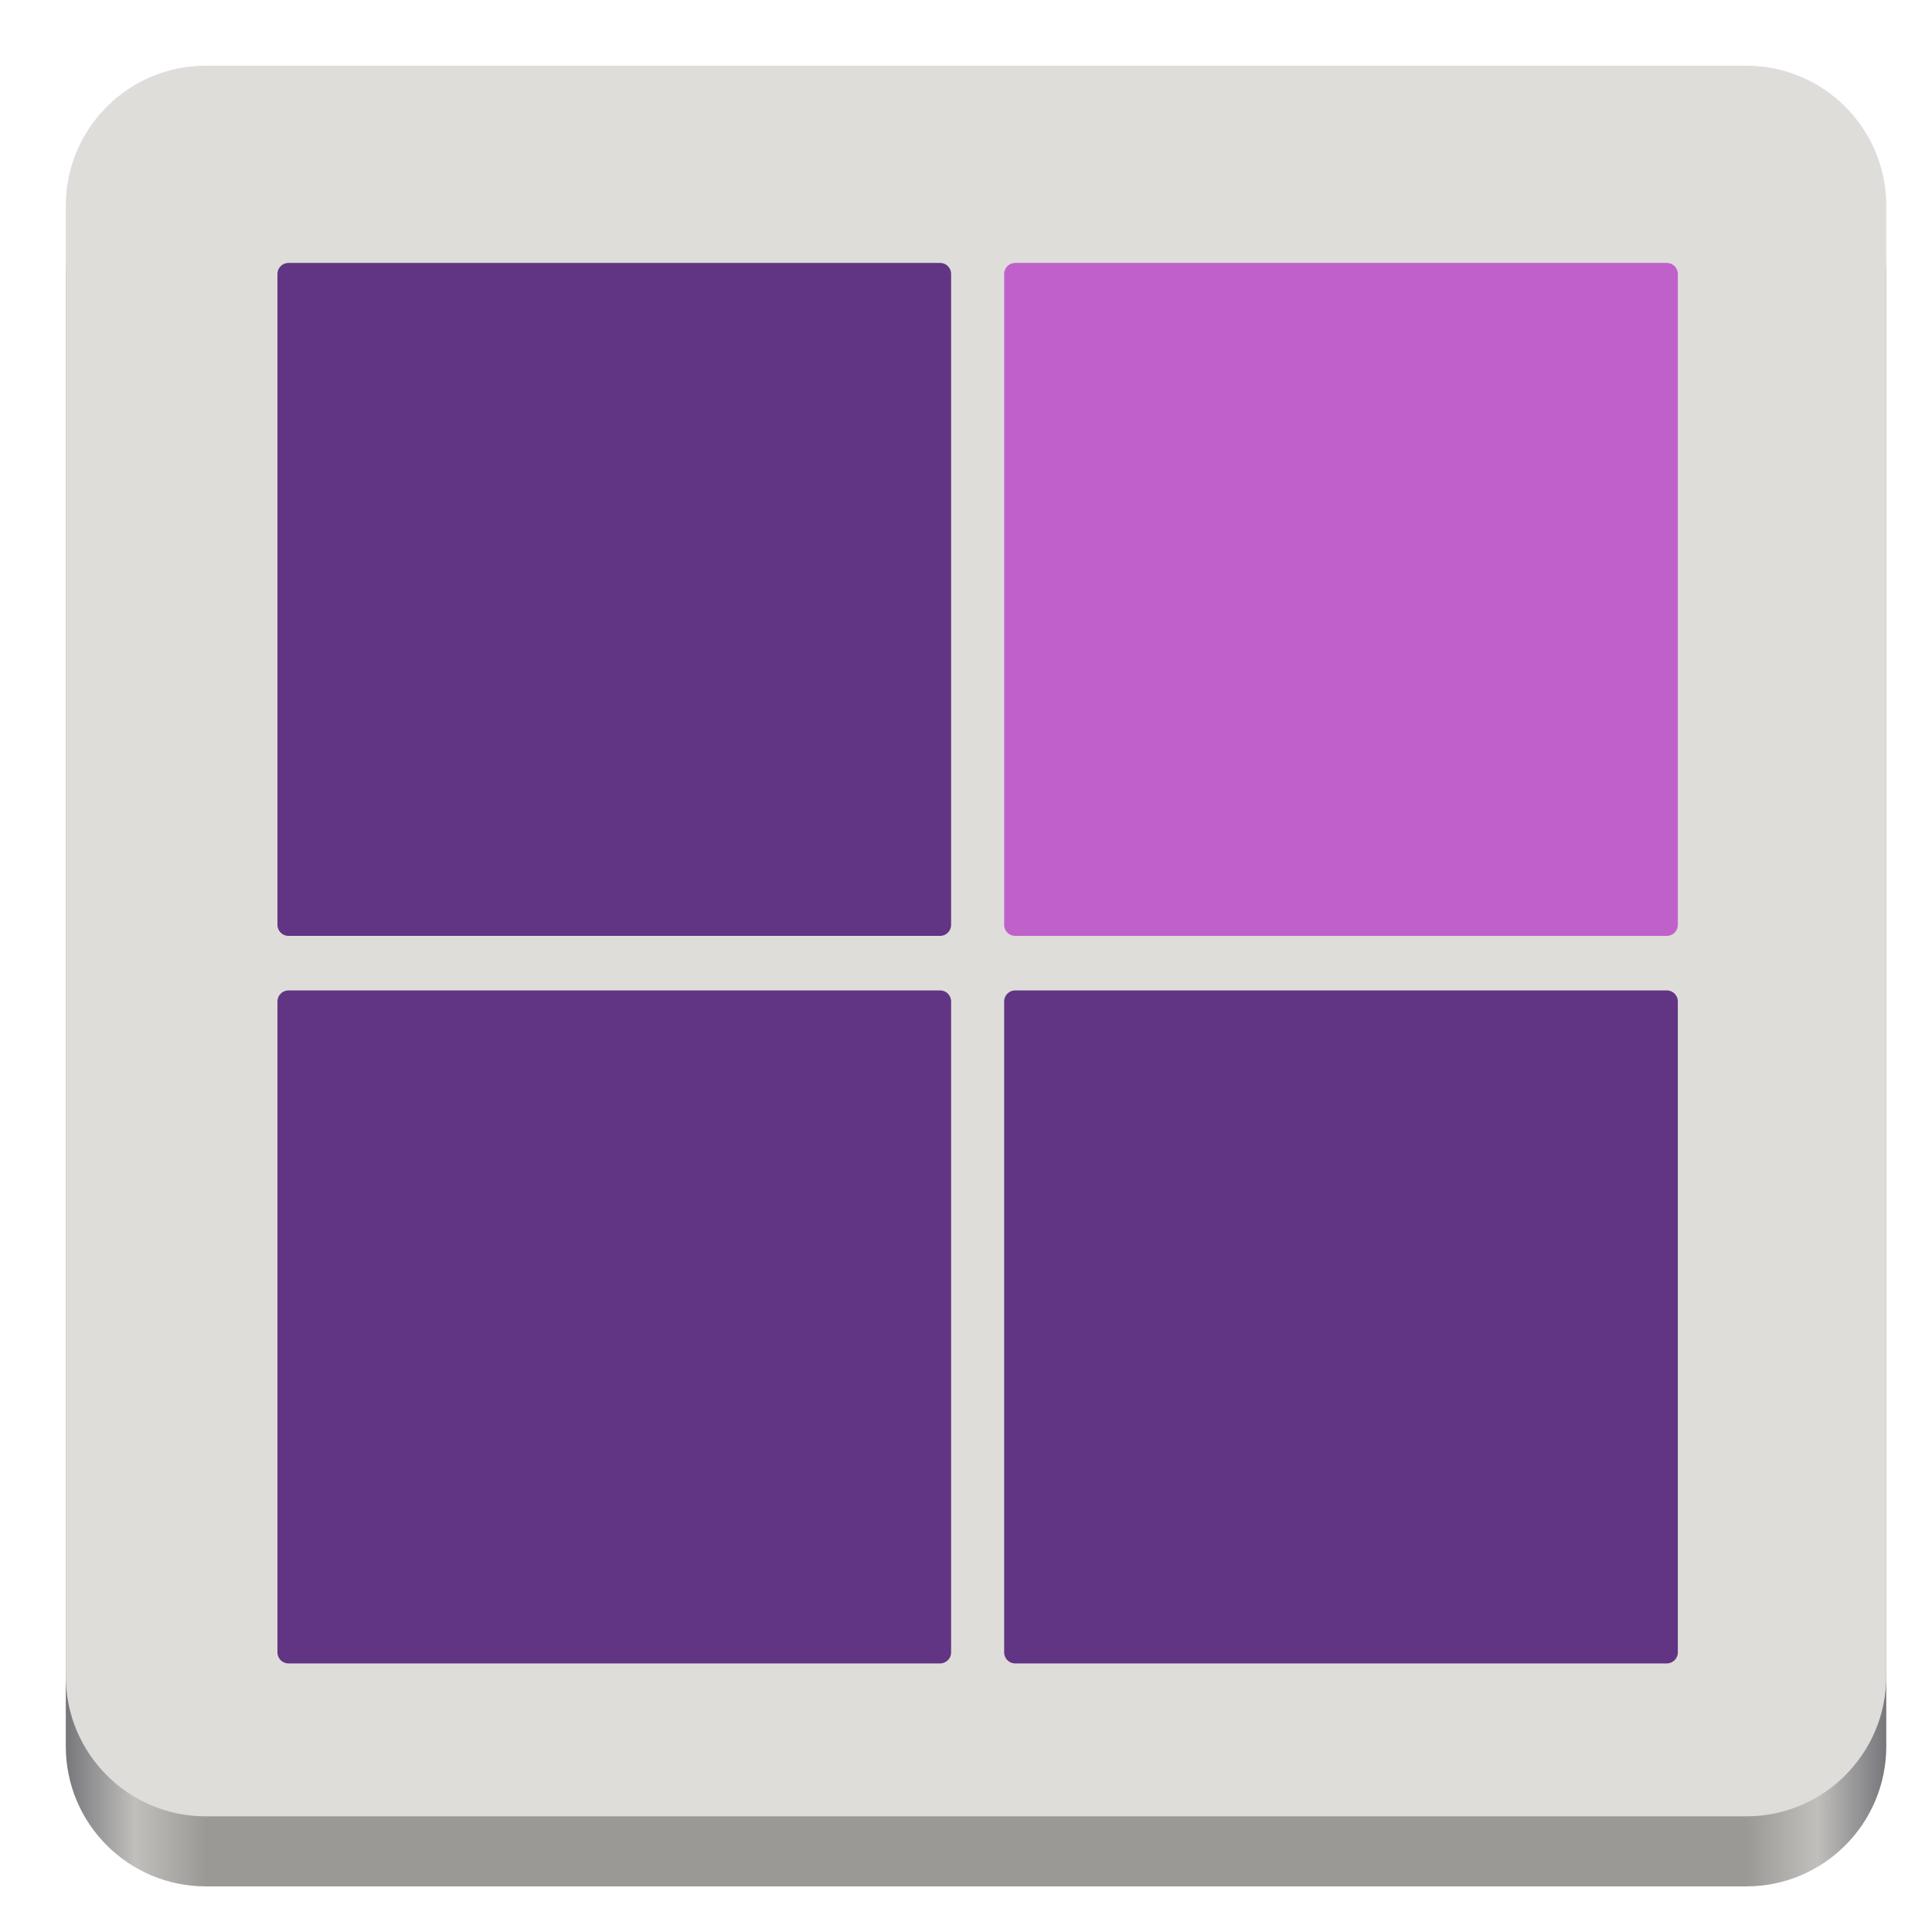
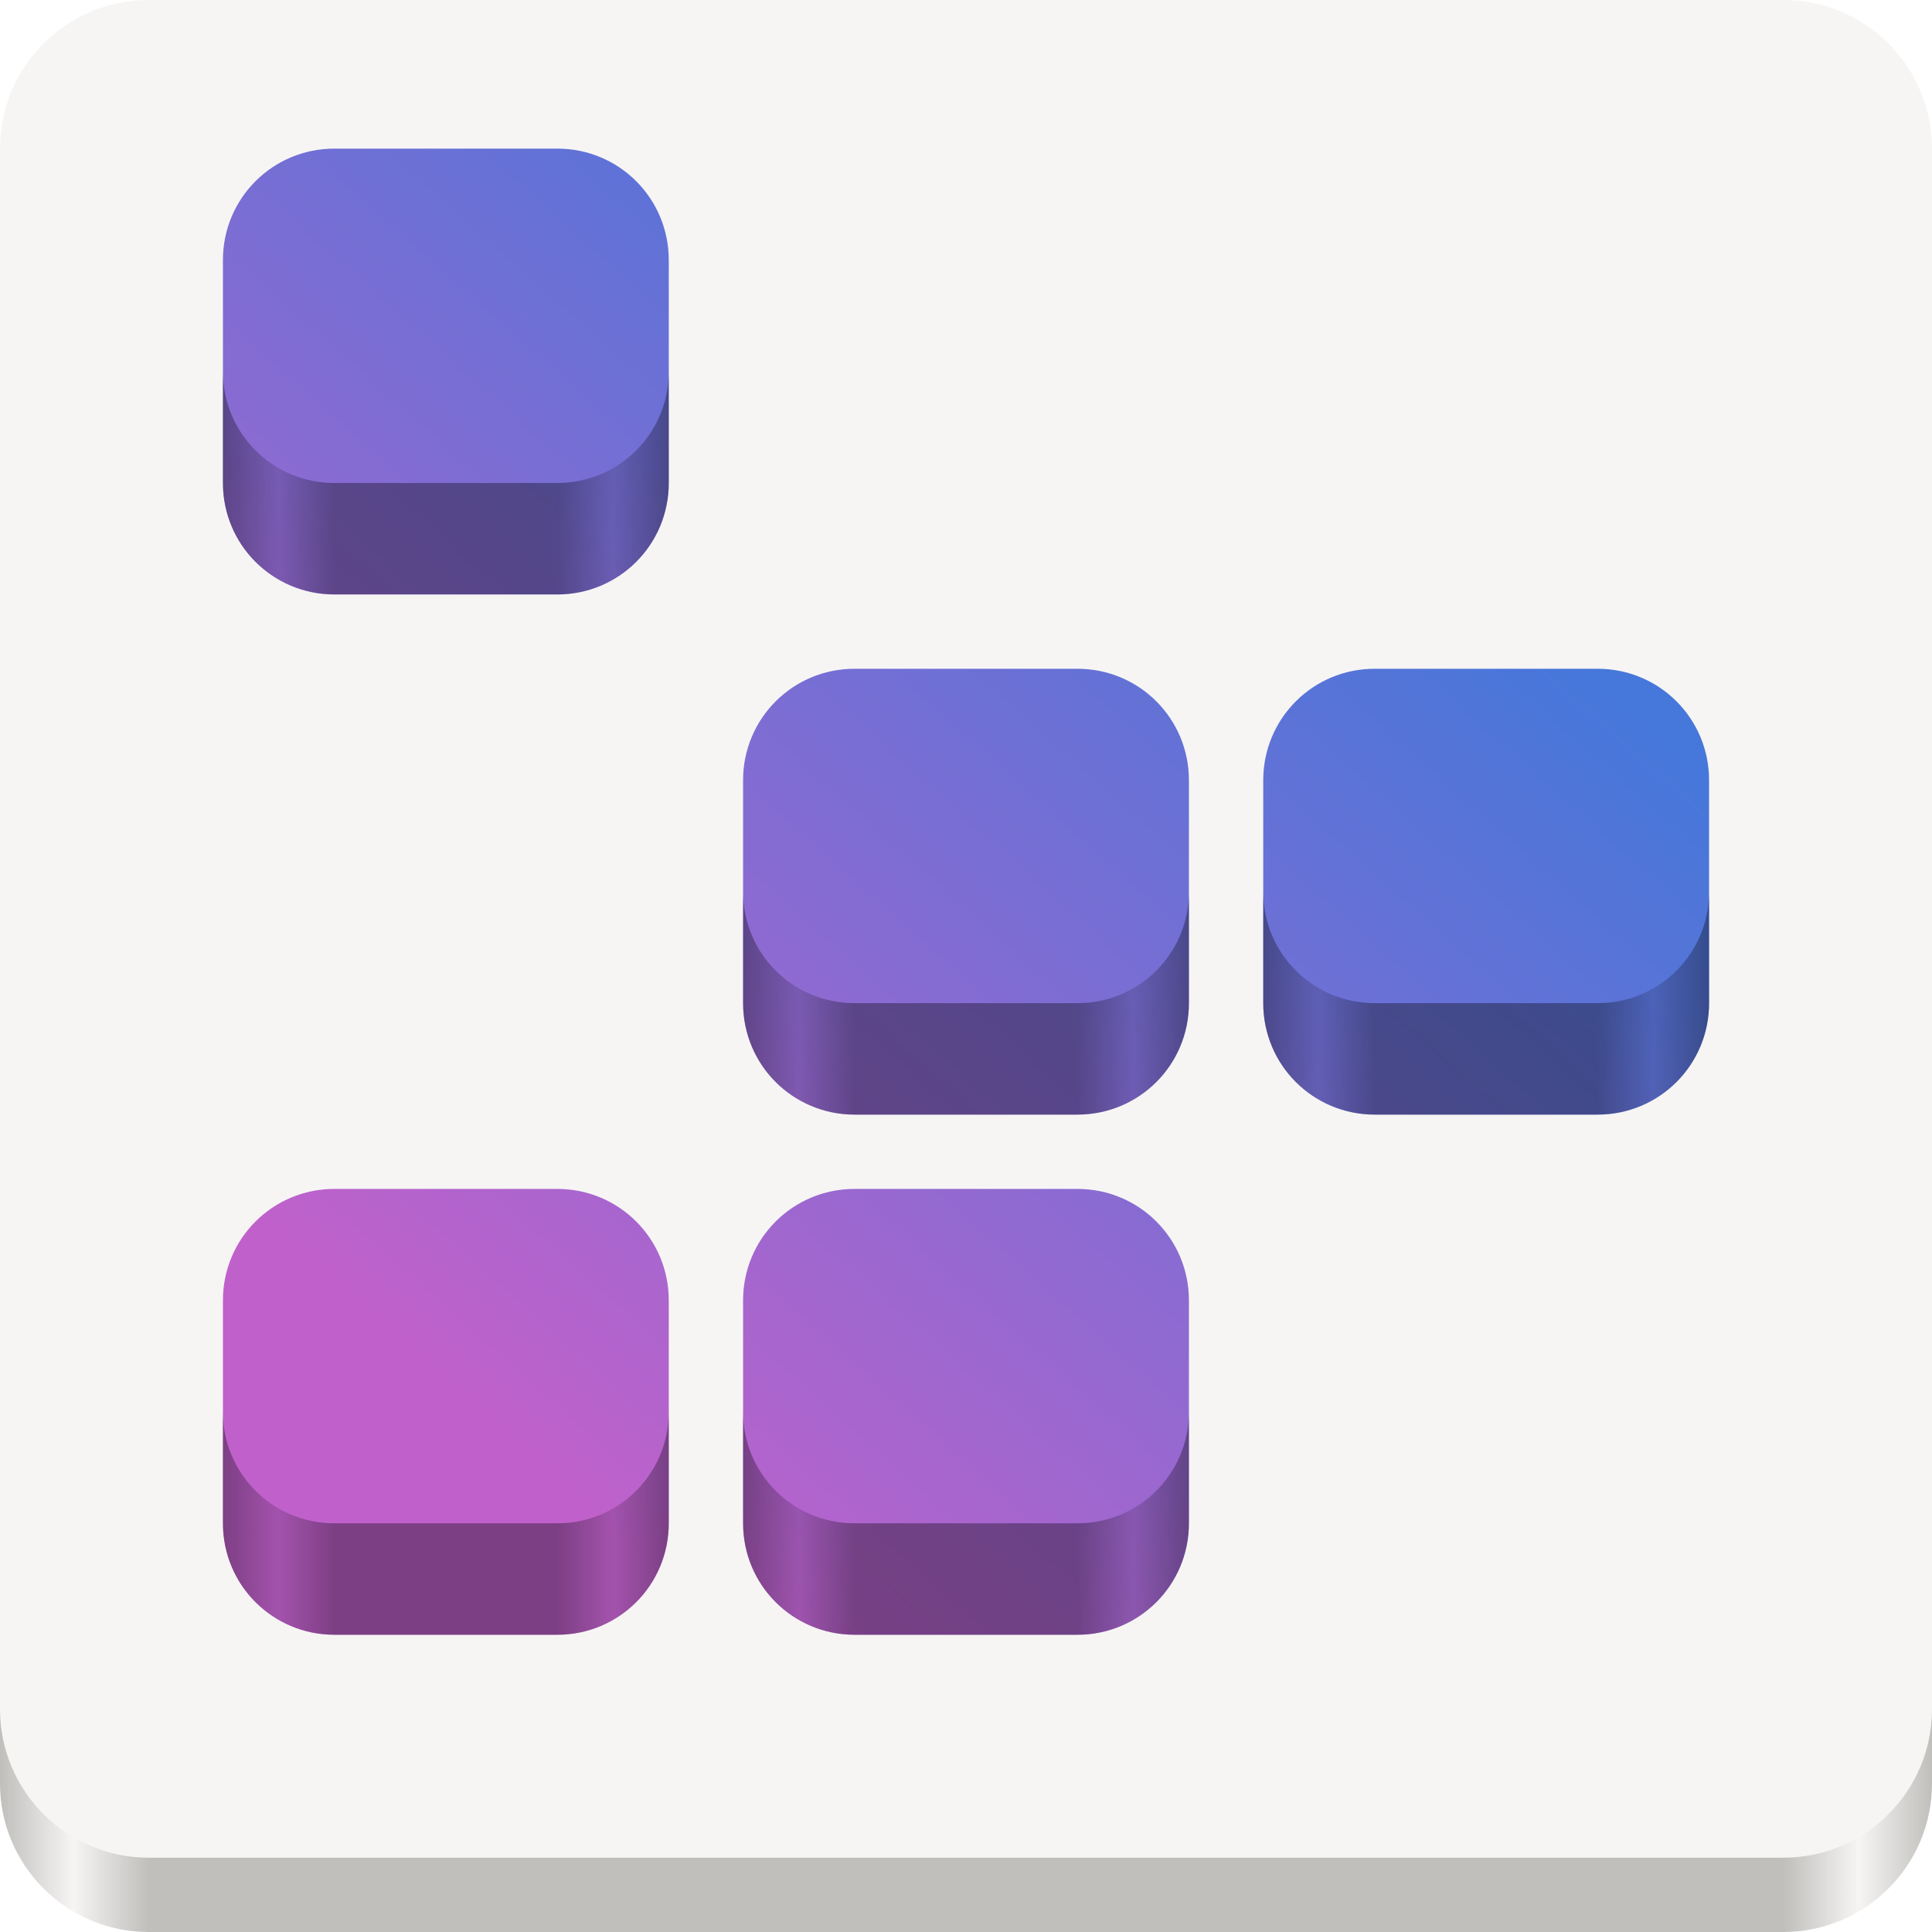
- <svg xmlns="http://www.w3.org/2000/svg" height="128" width="128" viewBox="0 0 128 128" version="1.1" id="svg29">
-   <defs id="defs33" />
-   <linearGradient id="a" gradientTransform="matrix(0.2692207,0,0,0.3815338,-19.49269,296.4367)" gradientUnits="userSpaceOnUse" x1="88.596" x2="536.596" y1="-449.394" y2="-449.394">
-     <stop offset="0" stop-color="#77767b" id="stop2" />
-     <stop offset="0.038" stop-color="#c0bfbc" id="stop4" />
-     <stop offset="0.077" stop-color="#9a9996" id="stop6" />
-     <stop offset="0.923" stop-color="#9a9996" id="stop8" />
-     <stop offset="0.962" stop-color="#c0bfbc" id="stop10" />
-     <stop offset="1" stop-color="#77767b" id="stop12" />
+ <svg xmlns="http://www.w3.org/2000/svg" xmlns:xlink="http://www.w3.org/1999/xlink" width="104" height="104" version="1.1" id="svg253">
+   <defs id="defs257" />
+   <linearGradient id="a" gradientTransform="matrix(0.232143,0,0,0.328947,-20.56691,251.827)" gradientUnits="userSpaceOnUse" x1="88.596" x2="536.596" y1="-449.394" y2="-449.394">
+     <stop offset="0" stop-color="#c0bfbc" id="stop201" />
+     <stop offset="0.038" stop-color="#f6f5f4" id="stop203" />
+     <stop offset="0.077" stop-color="#c0bfbc" id="stop205" />
+     <stop offset="0.923" stop-color="#c0bfbc" id="stop207" />
+     <stop offset="0.962" stop-color="#f6f5f4" id="stop209" />
+     <stop offset="1" stop-color="#c0bfbc" id="stop211" />
  </linearGradient>
-   <path d="M 13.637,8.991 H 115.692 c 5.124,0 9.278,4.155 9.278,9.279 v 97.429 c 0,5.124 -4.154,9.279 -9.278,9.279 H 13.637 c -5.124,0 -9.278,-4.155 -9.278,-9.279 V 18.27 c 0,-5.124 4.154,-9.279 9.278,-9.279 z m 0,0" fill="url(#a)" id="path15" style="fill:url(#a);stroke-width:1.16" />
-   <path d="M 13.637,4.352 H 115.692 c 5.124,0 9.278,4.155 9.278,9.279 V 111.059 c 0,5.124 -4.154,9.279 -9.278,9.279 H 13.637 c -5.124,0 -9.278,-4.155 -9.278,-9.279 V 13.631 c 0,-5.124 4.154,-9.279 9.278,-9.279 z m 0,0" fill="#deddda" id="path17" style="stroke-width:1.16" />
-   <g stroke-linecap="round" stroke-linejoin="round" id="g27" transform="matrix(1.159719,0,0,1.159864,-9.557466,-9.56667)">
-     <path d="M 24.723,23.898 H 61.945 V 61.074 H 24.723 Z m 0,0" fill="#613583" stroke="#613583" stroke-width="1.263" id="path19" />
-     <path d="M 66.238,23.898 H 103.461 V 61.074 H 66.238 Z m 0,0" fill="#c061cb" stroke="#c061cb" stroke-width="1.263" id="path21" />
-     <path d="M 66.238,65.453 H 103.461 V 102.633 H 66.238 Z m 0,0" fill="#613583" stroke="#613583" stroke-width="1.263" id="path23" />
-     <path d="M 24.723,65.453 H 61.945 V 102.633 H 24.723 Z m 0,0" fill="#613583" stroke="#613583" stroke-width="1.263" id="path25" />
-   </g>
+   <linearGradient id="b" gradientUnits="userSpaceOnUse" x1="79.342" x2="33.187" y1="32.18" y2="84.083" gradientTransform="translate(-12,-12)">
+     <stop offset="0" stop-color="#4677da" id="stop214" />
+     <stop offset="1" stop-color="#c061cb" id="stop216" />
+   </linearGradient>
+   <linearGradient id="c" gradientUnits="userSpaceOnUse">
+     <stop offset="0" stop-opacity="0.349" id="stop219" />
+     <stop offset="0.125" stop-opacity="0.149" id="stop221" />
+     <stop offset="0.25" stop-opacity="0.349" id="stop223" />
+     <stop offset="0.75" stop-opacity="0.349" id="stop225" />
+     <stop offset="0.875" stop-opacity="0.149" id="stop227" />
+     <stop offset="1" stop-opacity="0.349" id="stop229" />
+   </linearGradient>
+   <linearGradient id="d" x1="24" x2="48" xlink:href="#c" y1="38" y2="38" gradientTransform="translate(-12,-12)" />
+   <linearGradient id="e" x1="52" x2="76" xlink:href="#c" y1="66" y2="66" gradientTransform="translate(-12,-12)" />
+   <linearGradient id="f" x1="80" x2="104" xlink:href="#c" y1="66" y2="66" gradientTransform="translate(-12,-12)" />
+   <linearGradient id="g" x1="24" x2="48" xlink:href="#c" y1="94" y2="94" gradientTransform="translate(-12,-12)" />
+   <linearGradient id="h" x1="52" x2="76" xlink:href="#c" y1="94" y2="94" gradientTransform="translate(-12,-12)" />
+   <path d="m 8,4 h 88 c 4.418,0 8,3.582 8,8 v 84 c 0,4.418 -3.582,8 -8,8 H 8 C 3.582,104 0,100.418 0,96 V 12 C 0,7.582 3.582,4 8,4 Z m 0,0" fill="url(#a)" id="path237" style="fill:url(#a)" />
+   <path d="m 8,0 h 88 c 4.418,0 8,3.582 8,8 v 84 c 0,4.418 -3.582,8 -8,8 H 8 C 3.582,100 0,96.418 0,92 V 8 C 0,3.582 3.582,0 8,0 Z m 0,0" fill="#f6f5f4" id="path239" />
+   <path d="m 18,8 c -3.324,0 -6,2.676 -6,6 v 12 c 0,3.324 2.676,6 6,6 h 12 c 3.324,0 6,-2.676 6,-6 V 14 C 36,10.676 33.324,8 30,8 Z m 28,28 c -3.324,0 -6,2.676 -6,6 v 12 c 0,3.324 2.676,6 6,6 h 12 c 3.324,0 6,-2.676 6,-6 V 42 c 0,-3.324 -2.676,-6 -6,-6 z m 28,0 c -3.324,0 -6,2.676 -6,6 v 12 c 0,3.324 2.676,6 6,6 h 12 c 3.324,0 6,-2.676 6,-6 V 42 c 0,-3.324 -2.676,-6 -6,-6 z M 18,64 c -3.324,0 -6,2.676 -6,6 v 12 c 0,3.324 2.676,6 6,6 h 12 c 3.324,0 6,-2.676 6,-6 V 70 c 0,-3.324 -2.676,-6 -6,-6 z m 28,0 c -3.324,0 -6,2.676 -6,6 v 12 c 0,3.324 2.676,6 6,6 h 12 c 3.324,0 6,-2.676 6,-6 V 70 c 0,-3.324 -2.676,-6 -6,-6 z m 0,0" fill="url(#b)" id="path241" style="fill:url(#b)" />
+   <path d="m 12,20 v 6 c 0,3.324 2.676,6 6,6 h 12 c 3.324,0 6,-2.676 6,-6 v -6 c 0,3.324 -2.676,6 -6,6 H 18 c -3.324,0 -6,-2.676 -6,-6 z m 0,0" fill="url(#d)" id="path243" style="fill:url(#d)" />
+   <path d="m 40,48 v 6 c 0,3.324 2.676,6 6,6 h 12 c 3.324,0 6,-2.676 6,-6 v -6 c 0,3.324 -2.676,6 -6,6 H 46 c -3.324,0 -6,-2.676 -6,-6 z m 0,0" fill="url(#e)" id="path245" style="fill:url(#e)" />
+   <path d="m 68,48 v 6 c 0,3.324 2.676,6 6,6 h 12 c 3.324,0 6,-2.676 6,-6 v -6 c 0,3.324 -2.676,6 -6,6 H 74 c -3.324,0 -6,-2.676 -6,-6 z m 0,0" fill="url(#f)" id="path247" style="fill:url(#f)" />
+   <path d="m 12,76 v 6 c 0,3.324 2.676,6 6,6 h 12 c 3.324,0 6,-2.676 6,-6 v -6 c 0,3.324 -2.676,6 -6,6 H 18 c -3.324,0 -6,-2.676 -6,-6 z m 0,0" fill="url(#g)" id="path249" style="fill:url(#g)" />
+   <path d="m 40,76 v 6 c 0,3.324 2.676,6 6,6 h 12 c 3.324,0 6,-2.676 6,-6 v -6 c 0,3.324 -2.676,6 -6,6 H 46 c -3.324,0 -6,-2.676 -6,-6 z m 0,0" fill="url(#h)" id="path251" style="fill:url(#h)" />
</svg>
